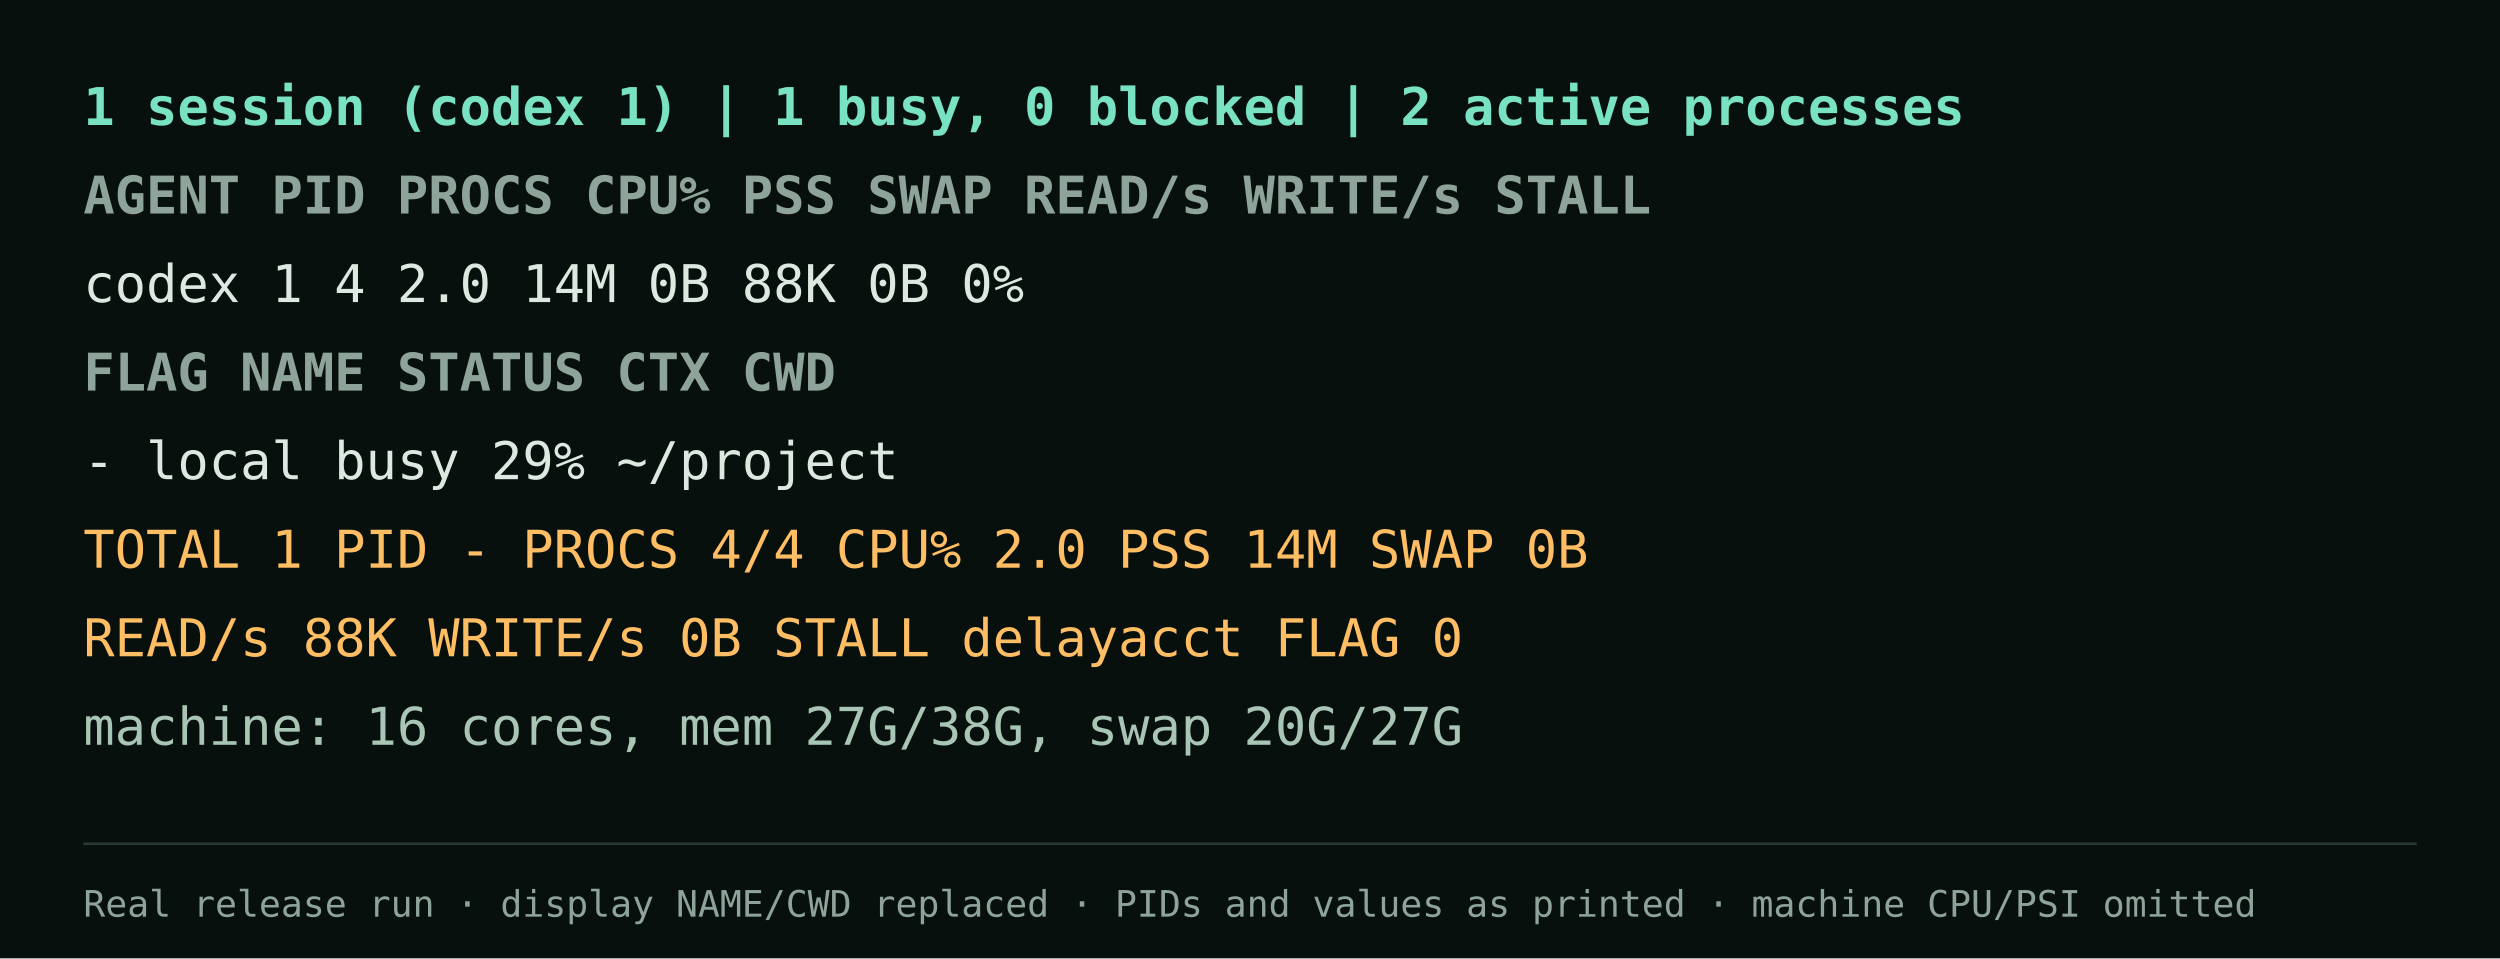
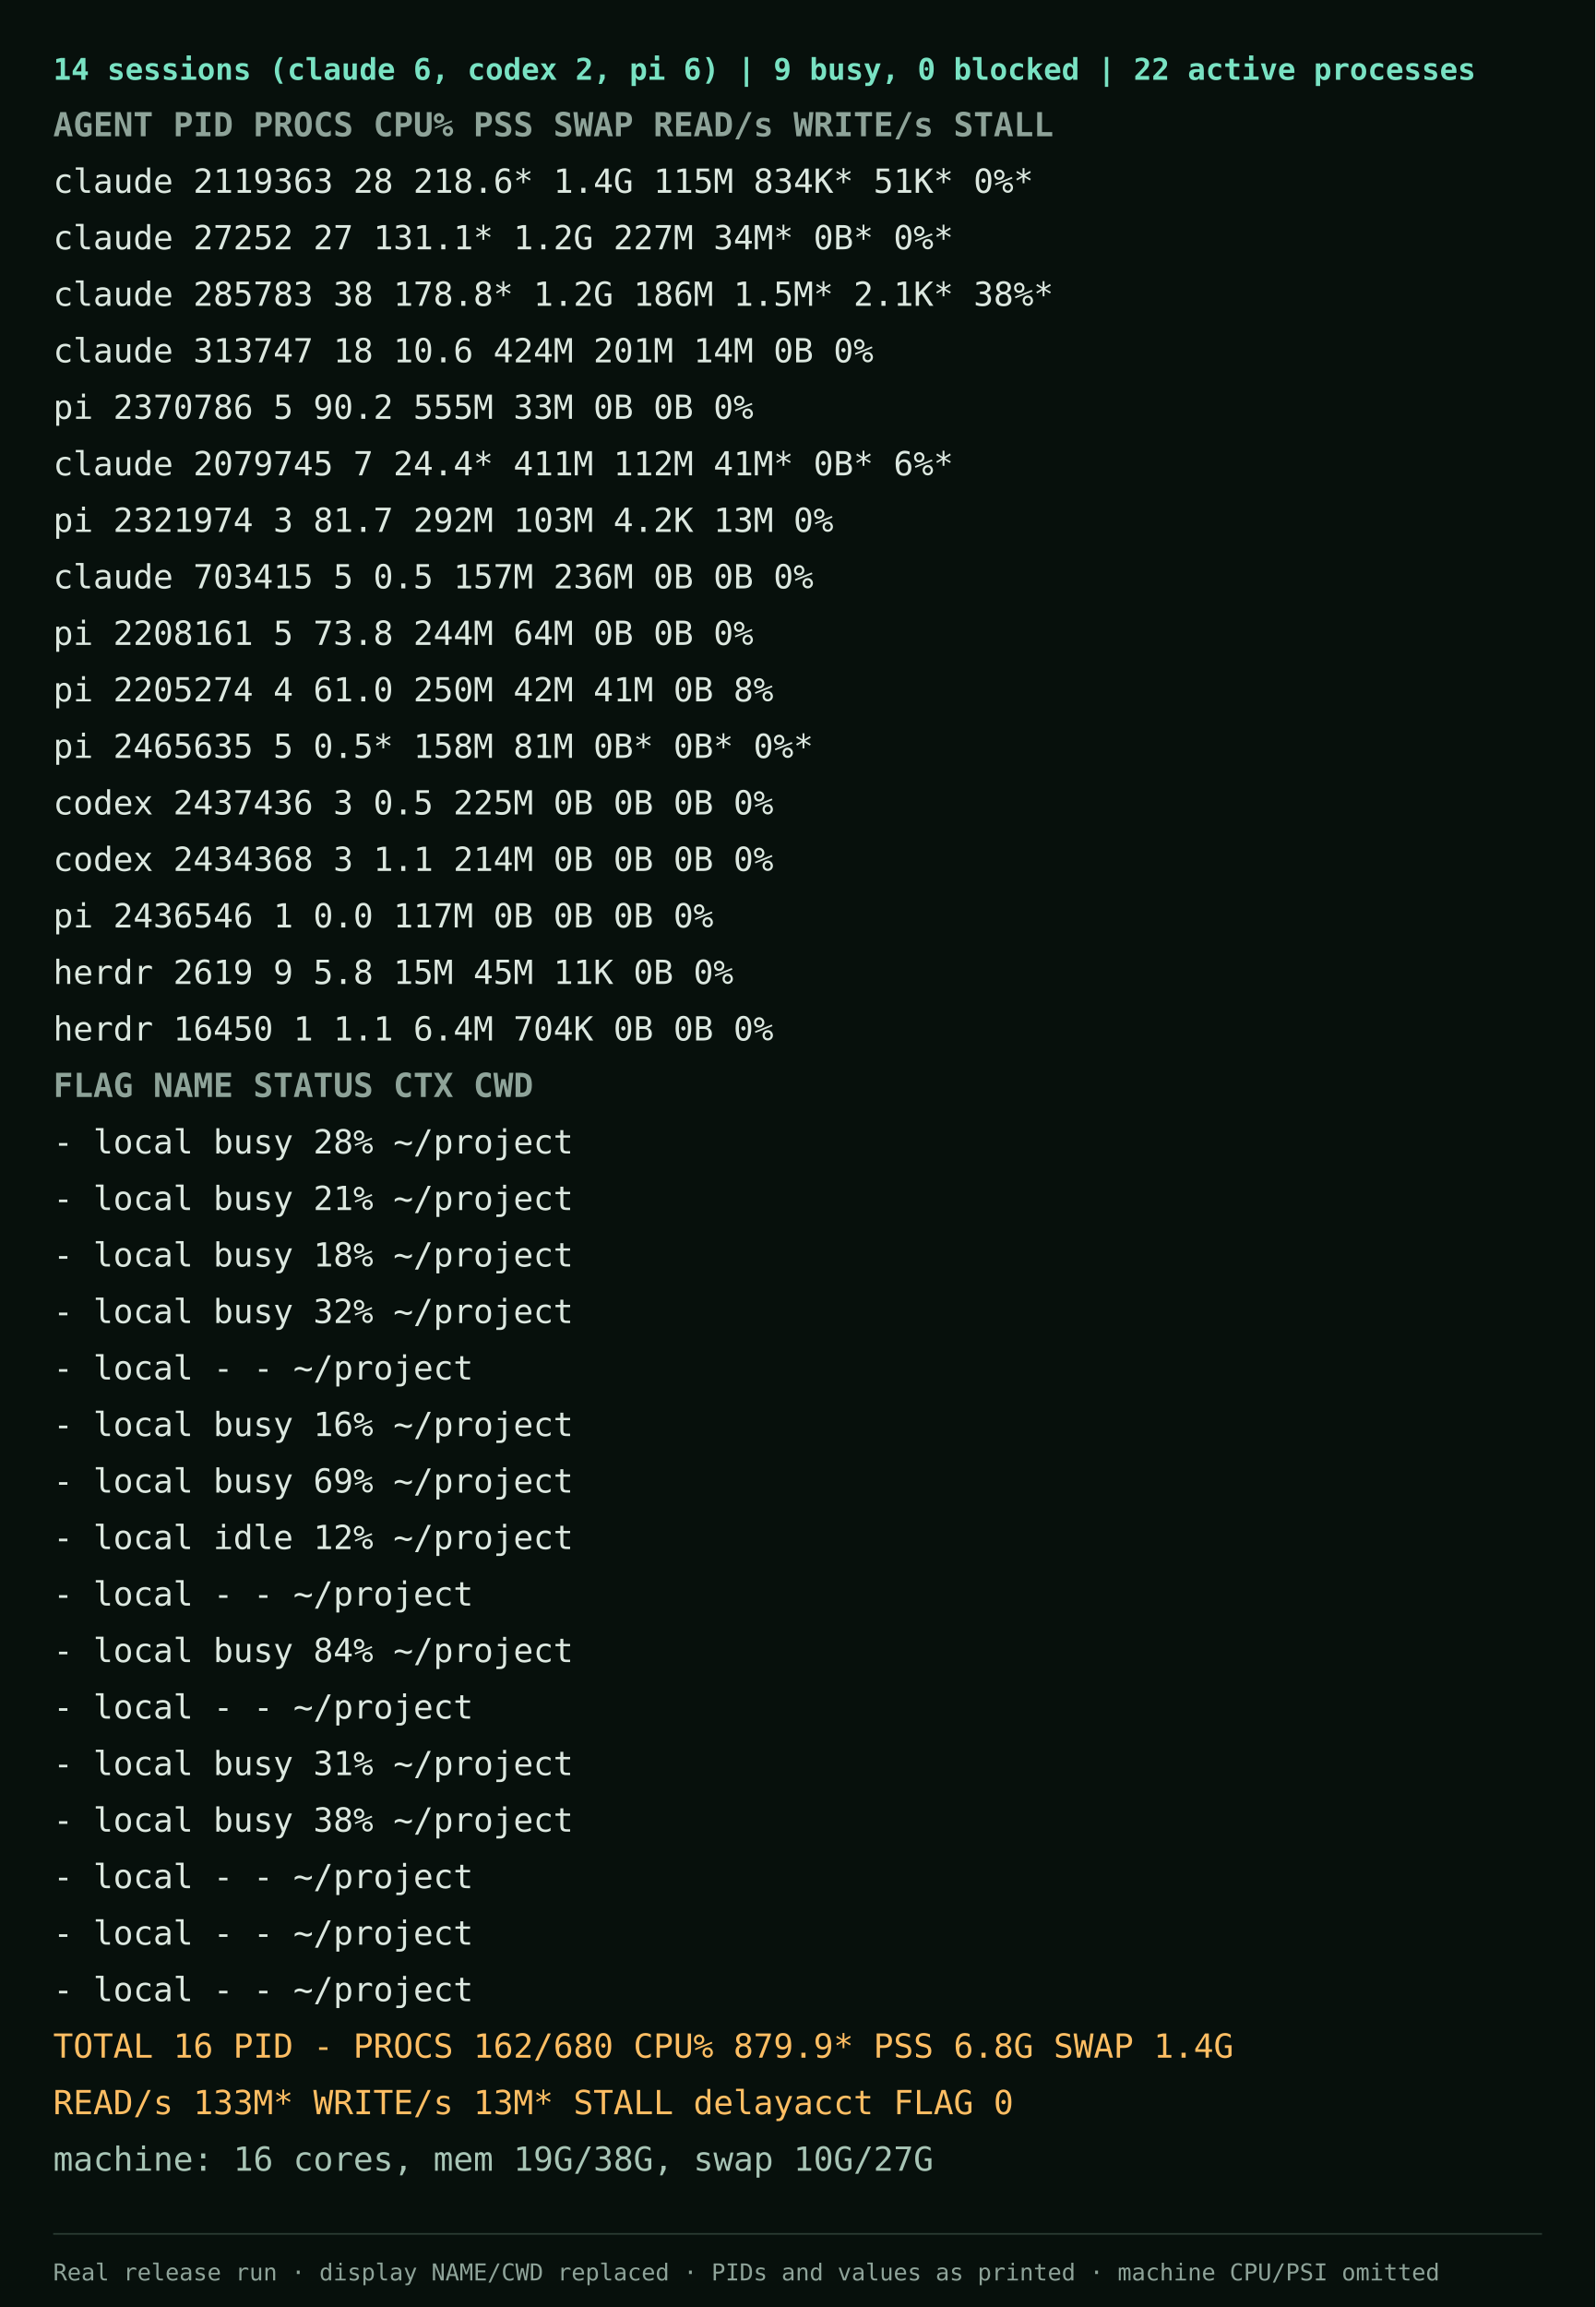
- <svg xmlns="http://www.w3.org/2000/svg" width="960" height="368" viewBox="0 0 960 368" role="img" aria-labelledby="title desc">
-   <rect width="960" height="368" fill="#07100c" />
+ <svg xmlns="http://www.w3.org/2000/svg" width="960" height="1388" viewBox="0 0 960 1388" role="img" aria-labelledby="title desc">
+   <rect width="960" height="1388" fill="#07100c" />
  <style>
    text { font: 20px ui-monospace, SFMono-Regular, Menlo, Consolas, monospace; fill: #dce8e0; white-space: pre; }
-     .summary { fill: #79e2c3; font-weight: 700; }
+     .summary { fill: #79e2c3; font-weight: 700; font-size: 18px; }
    .header { fill: #8ea399; font-weight: 700; }
    .total { fill: #ffbe63; }
    .machine { fill: #a8c5b6; }
    .note { fill: #8ea399; font-size: 14px; }
  </style>
-   <text class="summary" x="32" y="48">1 session (codex 1) | 1 busy, 0 blocked | 2 active processes</text>
-   <text class="header" x="32" y="82">AGENT  PID  PROCS  CPU%  PSS  SWAP  READ/s  WRITE/s  STALL</text>
-   <text class="row" x="32" y="116">codex  1    4      2.0   14M  0B    88K     0B       0%</text>
-   <text class="header" x="32" y="150">FLAG  NAME   STATUS  CTX  CWD</text>
-   <text class="row" x="32" y="184">-     local  busy    29%  ~/project</text>
-   <text class="total" x="32" y="218">TOTAL 1  PID -  PROCS 4/4  CPU% 2.0  PSS 14M  SWAP 0B</text>
-   <text class="total" x="32" y="252">         READ/s 88K  WRITE/s 0B  STALL delayacct  FLAG 0</text>
-   <text class="machine" x="32" y="286">machine: 16 cores, mem 27G/38G, swap 20G/27G</text>
-   <line x1="32" y1="324" x2="928" y2="324" stroke="#2a3a32" />
-   <text class="note" x="32" y="352">Real release run · display NAME/CWD replaced · PIDs and values as printed · machine CPU/PSI omitted</text>
+   <text class="summary" x="32" y="48">14 sessions (claude 6, codex 2, pi 6) | 9 busy, 0 blocked | 22 active processes</text>
+   <text class="header" x="32" y="82">AGENT   PID      PROCS  CPU%    PSS   SWAP  READ/s  WRITE/s  STALL</text>
+   <text class="row" x="32" y="116">claude  2119363  28     218.6*  1.4G  115M  834K*   51K*     0%*</text>
+   <text class="row" x="32" y="150">claude  27252    27     131.1*  1.2G  227M  34M*    0B*      0%*</text>
+   <text class="row" x="32" y="184">claude  285783   38     178.8*  1.2G  186M  1.5M*   2.1K*    38%*</text>
+   <text class="row" x="32" y="218">claude  313747   18     10.6    424M  201M  14M     0B       0%</text>
+   <text class="row" x="32" y="252">pi      2370786  5      90.2    555M  33M   0B      0B       0%</text>
+   <text class="row" x="32" y="286">claude  2079745  7      24.4*   411M  112M  41M*    0B*      6%*</text>
+   <text class="row" x="32" y="320">pi      2321974  3      81.7    292M  103M  4.2K    13M      0%</text>
+   <text class="row" x="32" y="354">claude  703415   5      0.5     157M  236M  0B      0B       0%</text>
+   <text class="row" x="32" y="388">pi      2208161  5      73.8    244M  64M   0B      0B       0%</text>
+   <text class="row" x="32" y="422">pi      2205274  4      61.0    250M  42M   41M     0B       8%</text>
+   <text class="row" x="32" y="456">pi      2465635  5      0.5*    158M  81M   0B*     0B*      0%*</text>
+   <text class="row" x="32" y="490">codex   2437436  3      0.5     225M  0B    0B      0B       0%</text>
+   <text class="row" x="32" y="524">codex   2434368  3      1.1     214M  0B    0B      0B       0%</text>
+   <text class="row" x="32" y="558">pi      2436546  1      0.0     117M  0B    0B      0B       0%</text>
+   <text class="row" x="32" y="592">herdr   2619     9      5.8     15M   45M   11K     0B       0%</text>
+   <text class="row" x="32" y="626">herdr   16450    1      1.1     6.4M  704K  0B      0B       0%</text>
+   <text class="header" x="32" y="660">FLAG  NAME   STATUS  CTX  CWD</text>
+   <text class="row" x="32" y="694">-     local  busy    28%  ~/project</text>
+   <text class="row" x="32" y="728">-     local  busy    21%  ~/project</text>
+   <text class="row" x="32" y="762">-     local  busy    18%  ~/project</text>
+   <text class="row" x="32" y="796">-     local  busy    32%  ~/project</text>
+   <text class="row" x="32" y="830">-     local  -       -    ~/project</text>
+   <text class="row" x="32" y="864">-     local  busy    16%  ~/project</text>
+   <text class="row" x="32" y="898">-     local  busy    69%  ~/project</text>
+   <text class="row" x="32" y="932">-     local  idle    12%  ~/project</text>
+   <text class="row" x="32" y="966">-     local  -       -    ~/project</text>
+   <text class="row" x="32" y="1000">-     local  busy    84%  ~/project</text>
+   <text class="row" x="32" y="1034">-     local  -       -    ~/project</text>
+   <text class="row" x="32" y="1068">-     local  busy    31%  ~/project</text>
+   <text class="row" x="32" y="1102">-     local  busy    38%  ~/project</text>
+   <text class="row" x="32" y="1136">-     local  -       -    ~/project</text>
+   <text class="row" x="32" y="1170">-     local  -       -    ~/project</text>
+   <text class="row" x="32" y="1204">-     local  -       -    ~/project</text>
+   <text class="total" x="32" y="1238">TOTAL 16  PID -  PROCS 162/680  CPU% 879.9*  PSS 6.8G  SWAP 1.4G</text>
+   <text class="total" x="32" y="1272">         READ/s 133M*  WRITE/s 13M*  STALL delayacct  FLAG 0</text>
+   <text class="machine" x="32" y="1306">machine: 16 cores, mem 19G/38G, swap 10G/27G</text>
+   <line x1="32" y1="1344" x2="928" y2="1344" stroke="#2a3a32" />
+   <text class="note" x="32" y="1372">Real release run · display NAME/CWD replaced · PIDs and values as printed · machine CPU/PSI omitted</text>
</svg>
